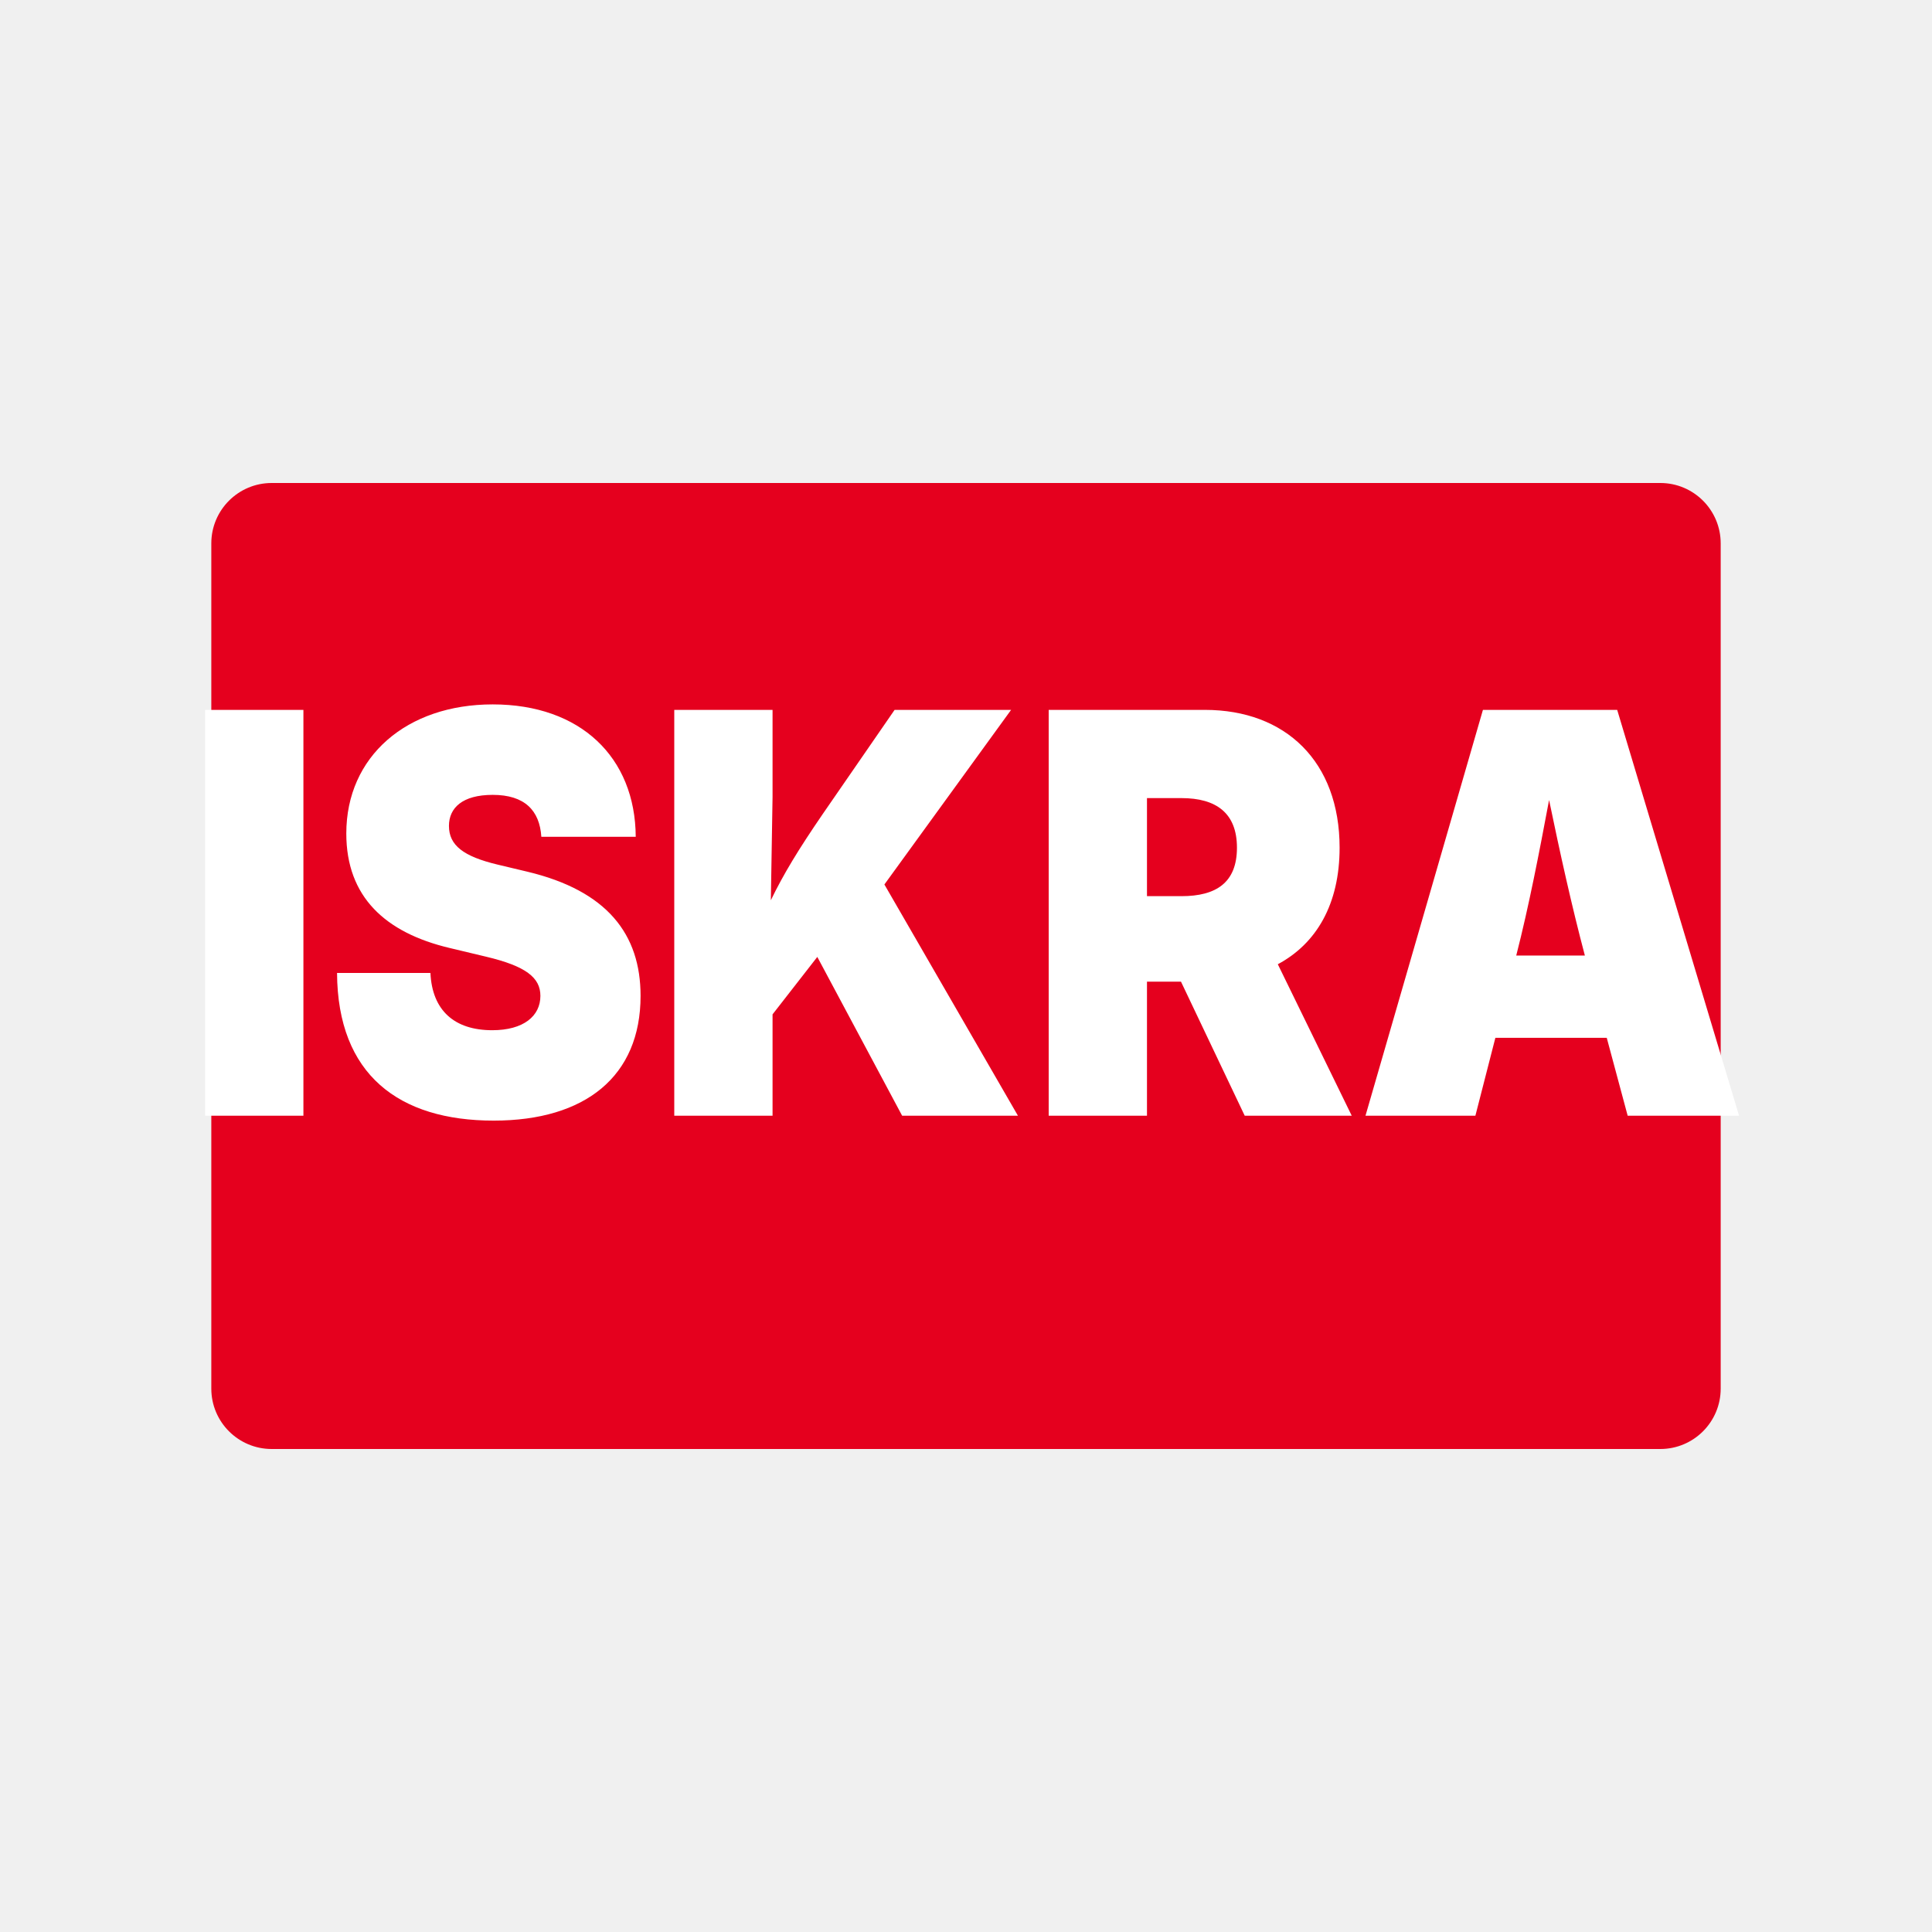
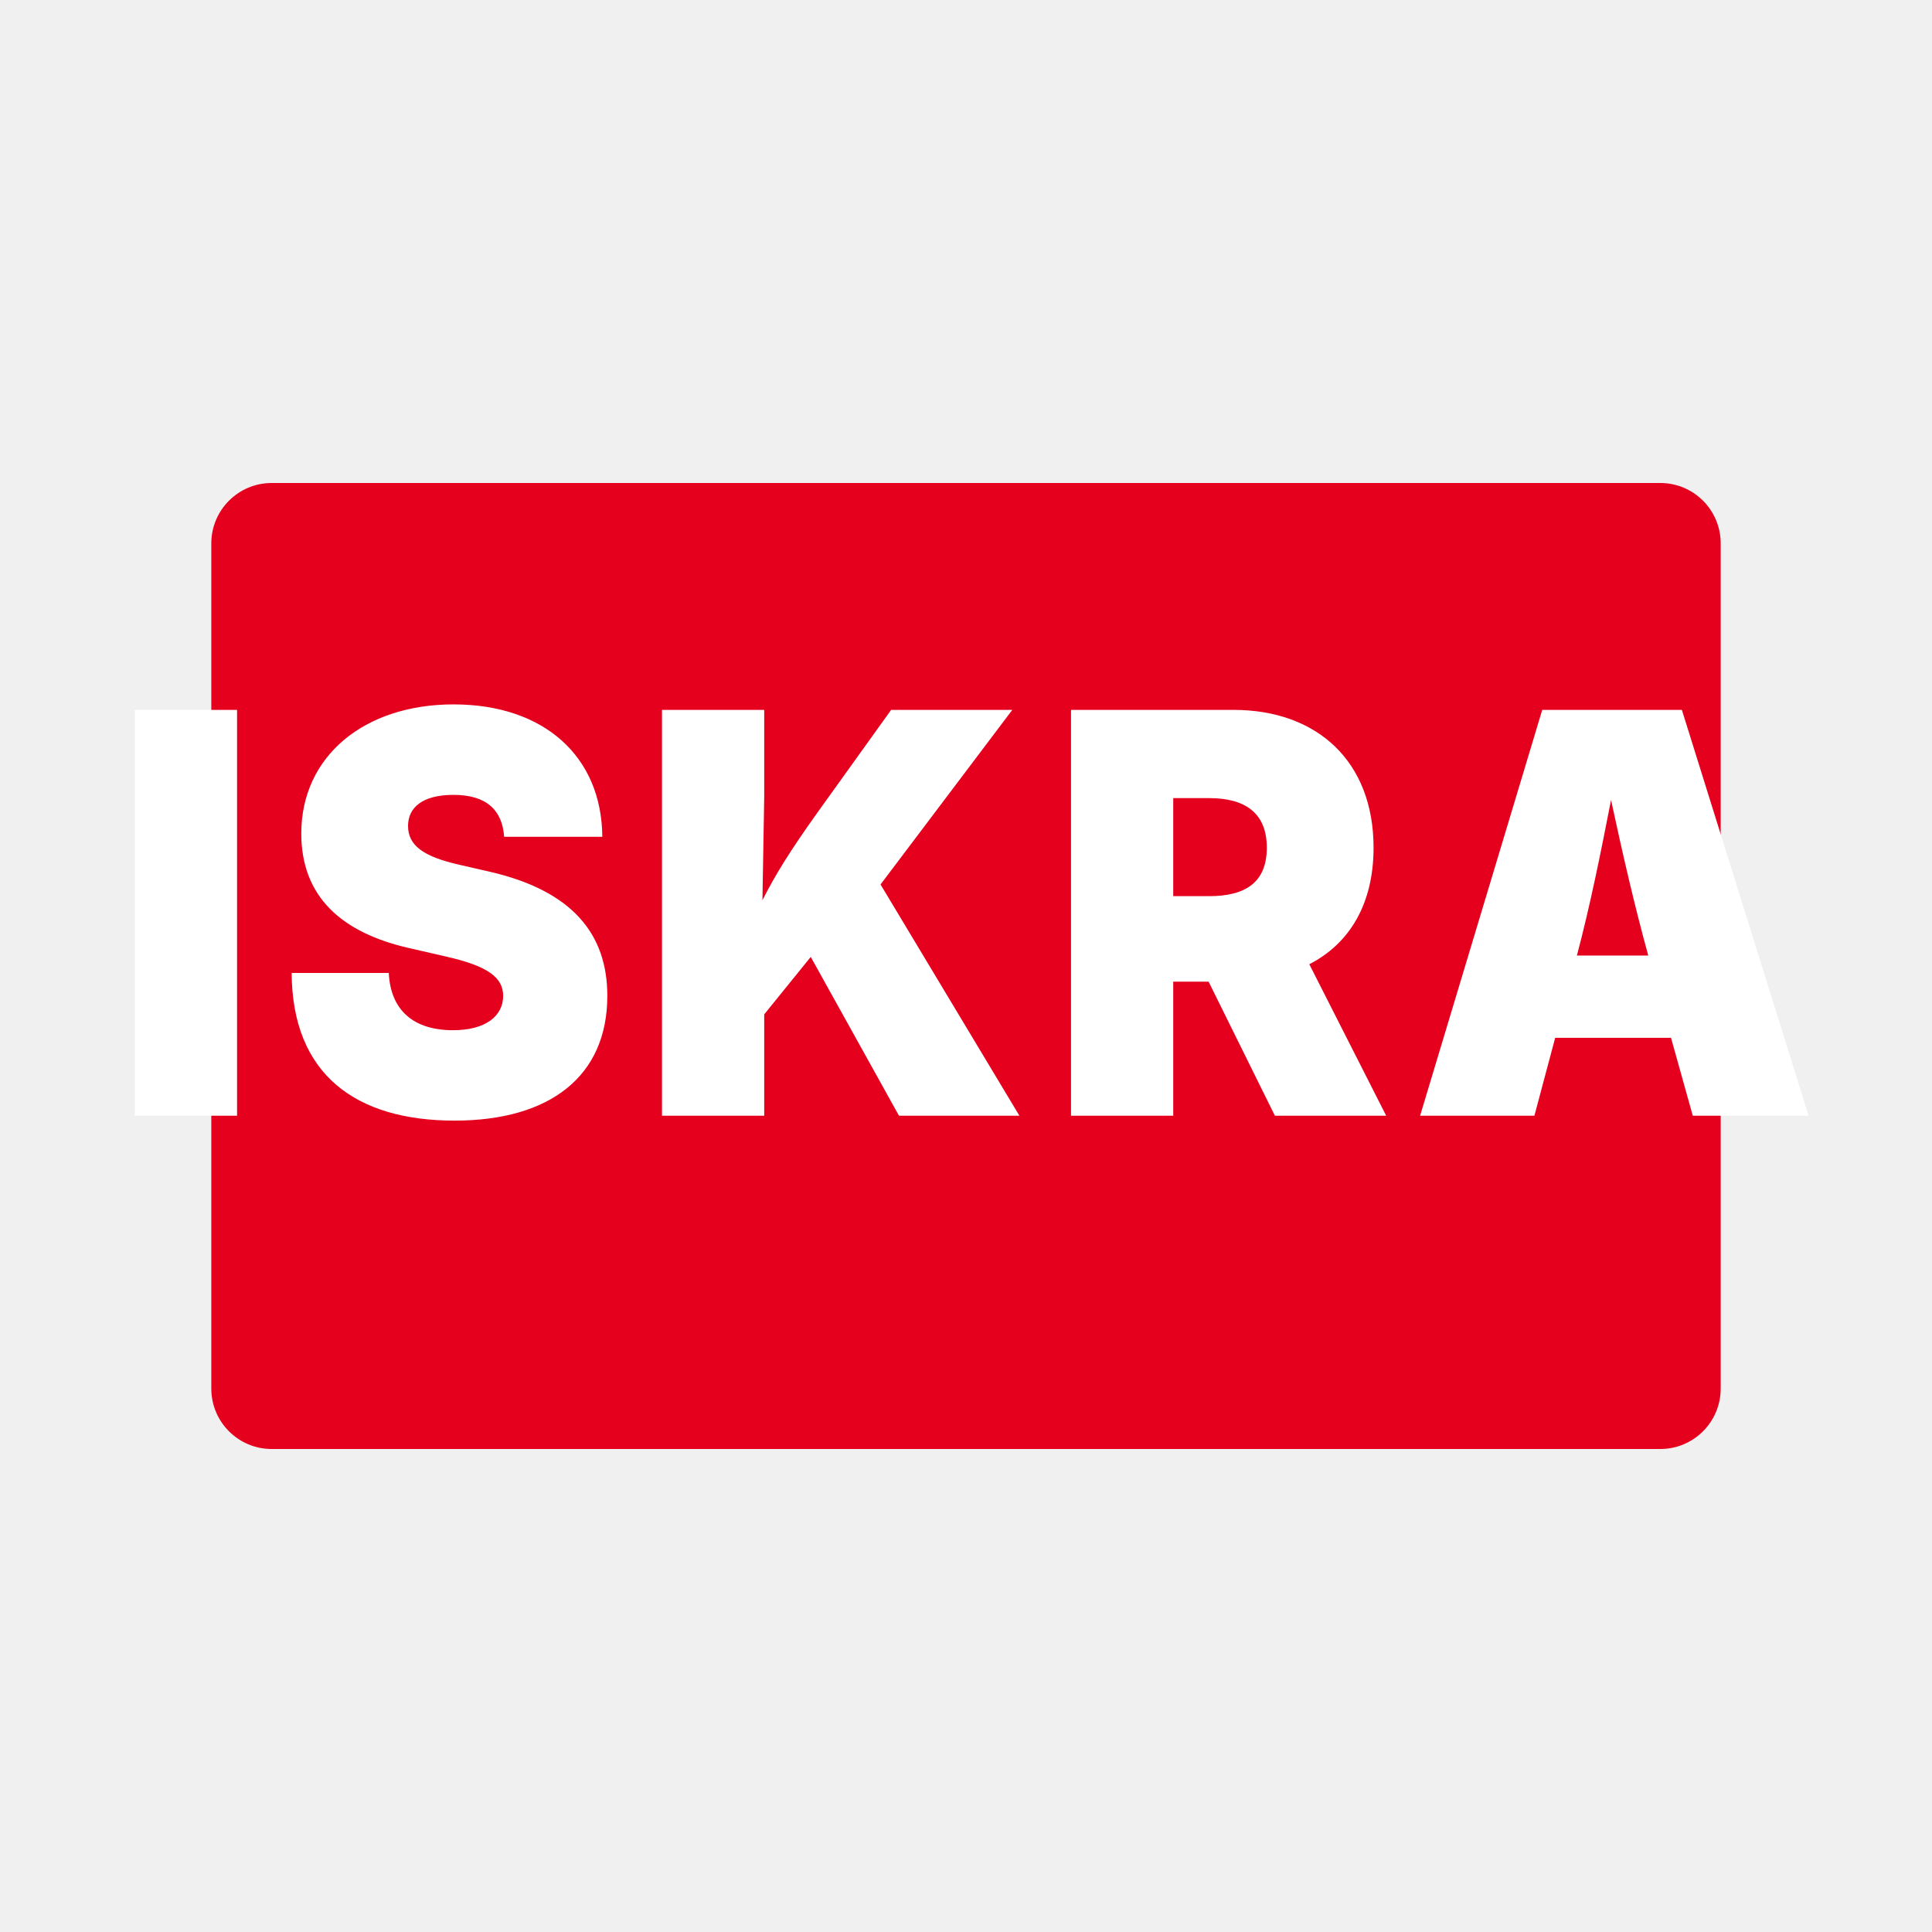
<svg xmlns="http://www.w3.org/2000/svg" viewBox="0 0 512 512" width="100%" height="100%">
  <rect x="56" y="128" width="400" height="256" rx="16" fill="#e5001e" />
-   <text x="256" y="292" font-family="system-ui, -apple-system, sans-serif, 'Arial Black'" font-weight="900" font-size="132" fill="#ffffff" text-anchor="middle" letter-spacing="-1" transform="scale(1, 1.12) translate(0, -28)">
+   <text x="256" y="292" font-family="system-ui, -apple-system, sans-serif, 'Arial Black'" font-weight="900" font-size="132" fill="#ffffff" text-anchor="middle" letter-spacing="4" transform="scale(1.04, 1.12) translate(-10, -28)">
    ISKRA
  </text>
</svg>
